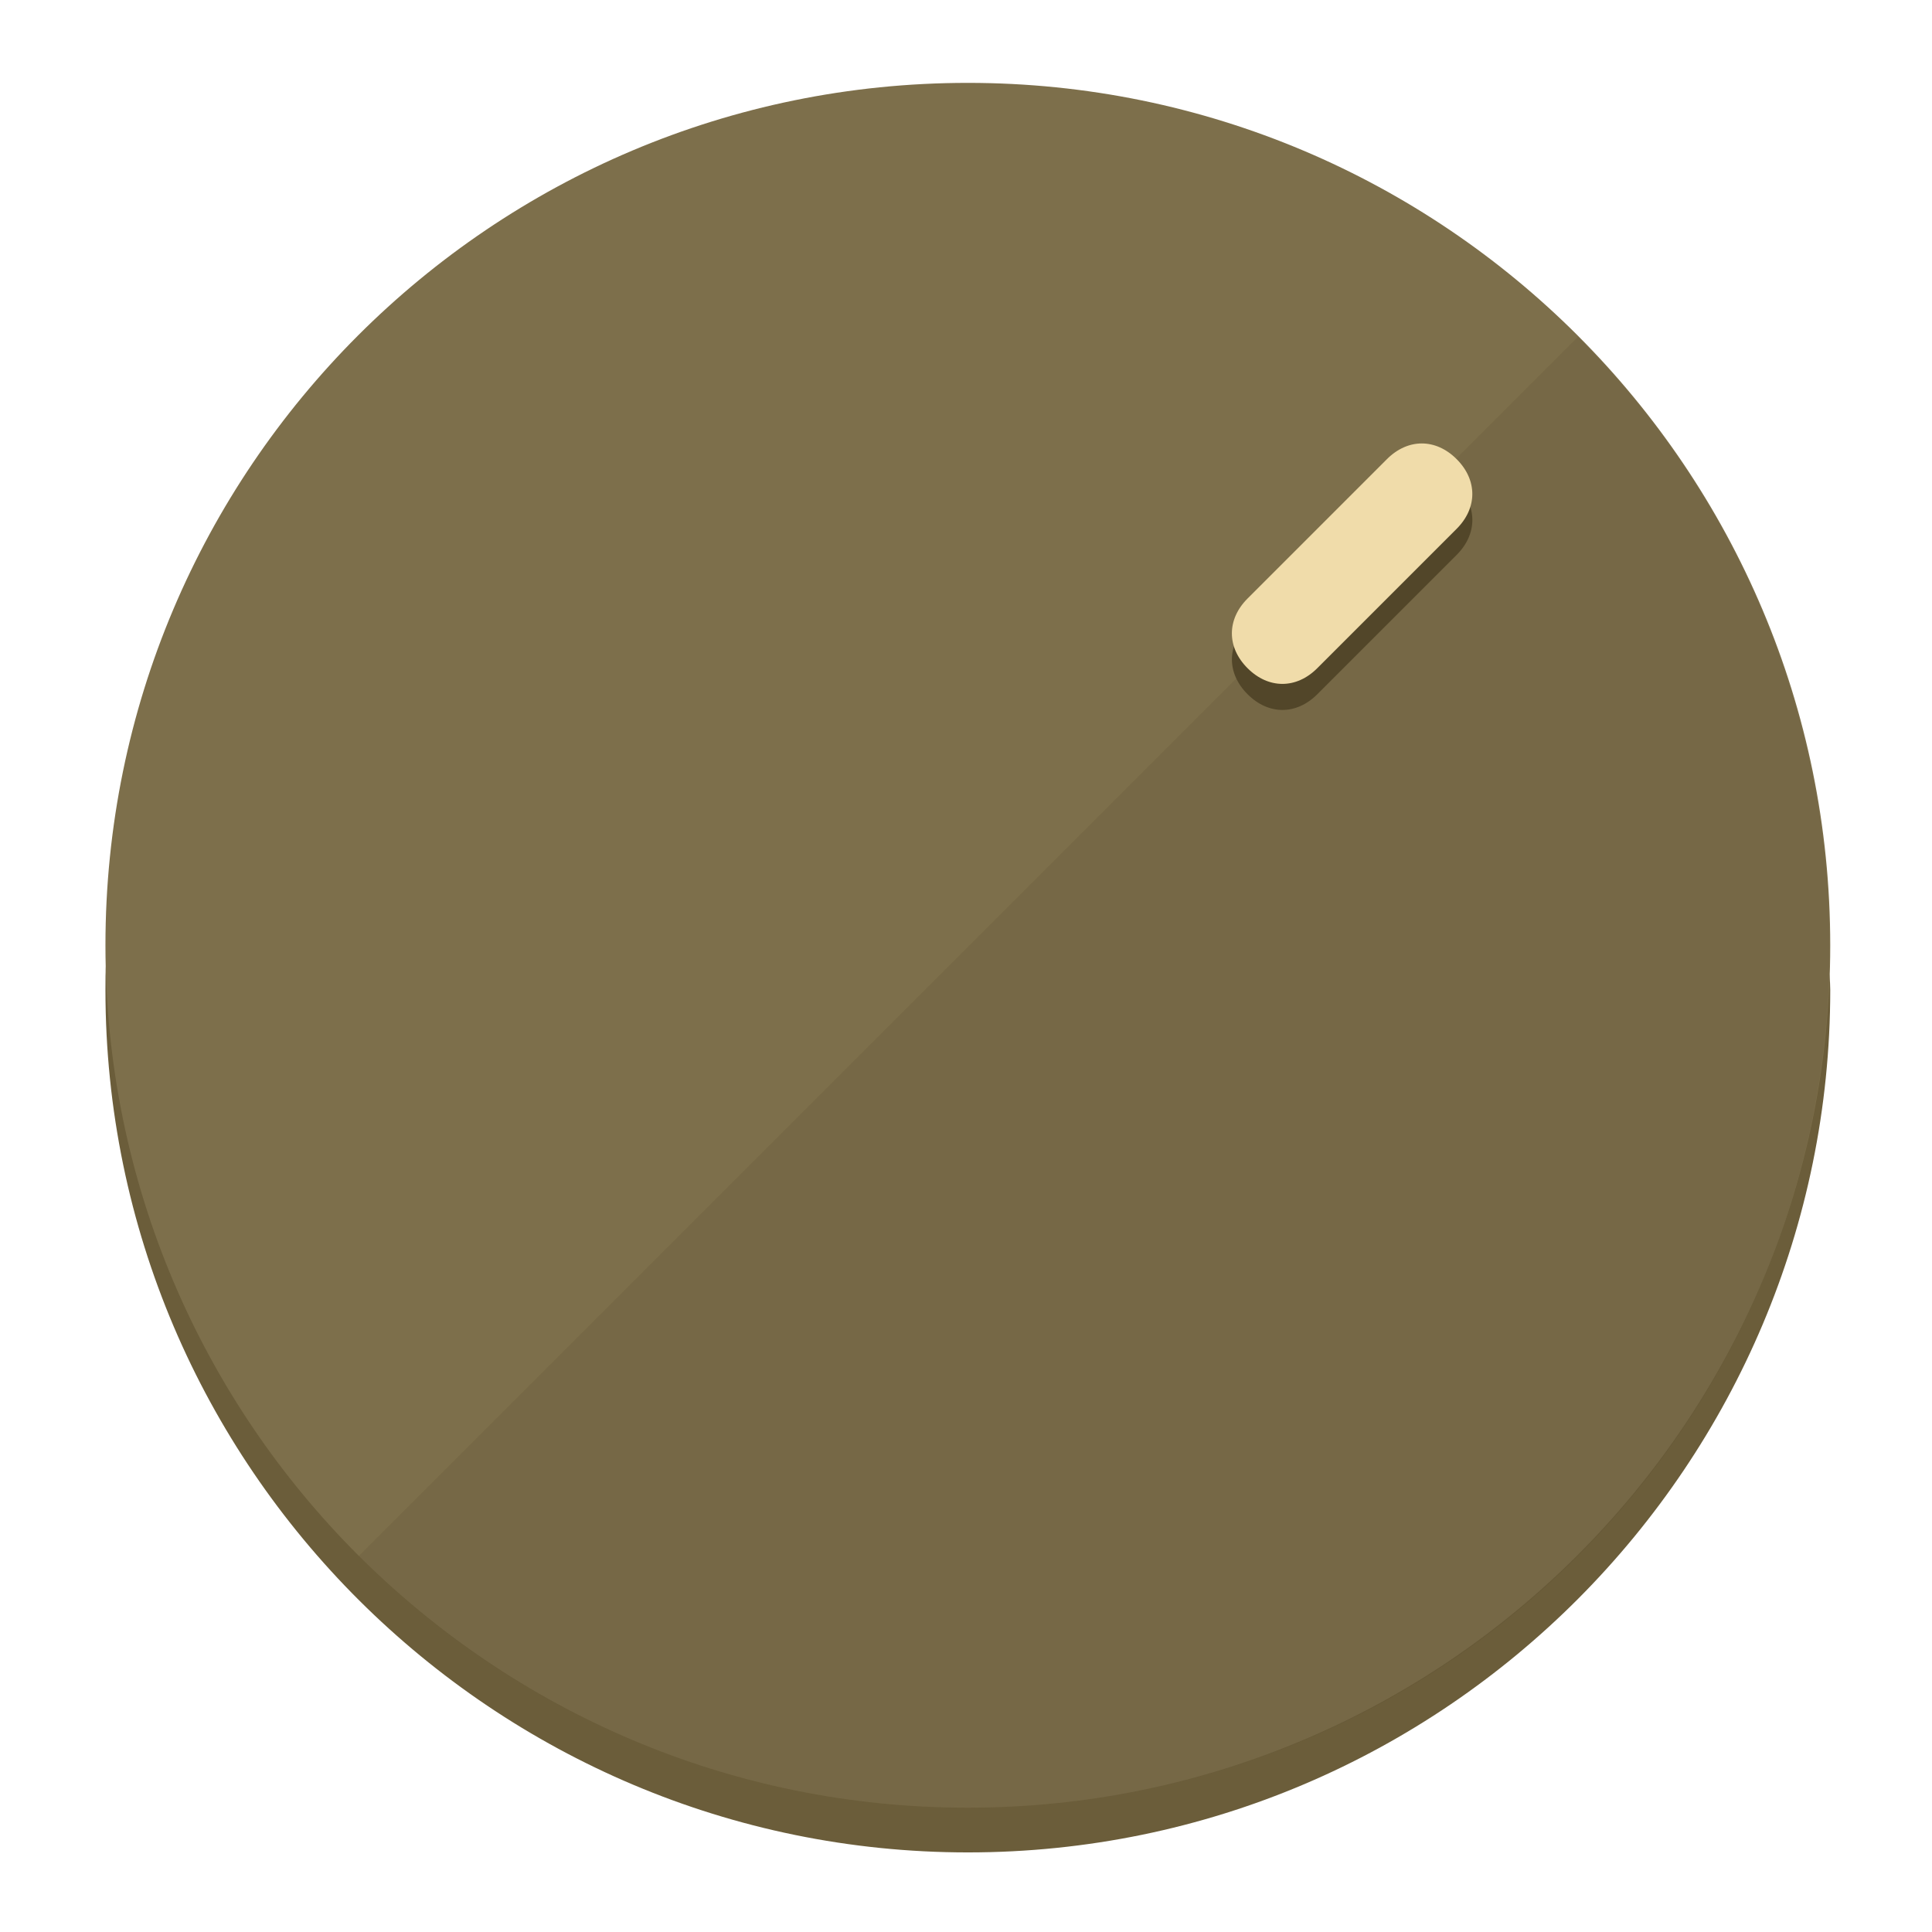
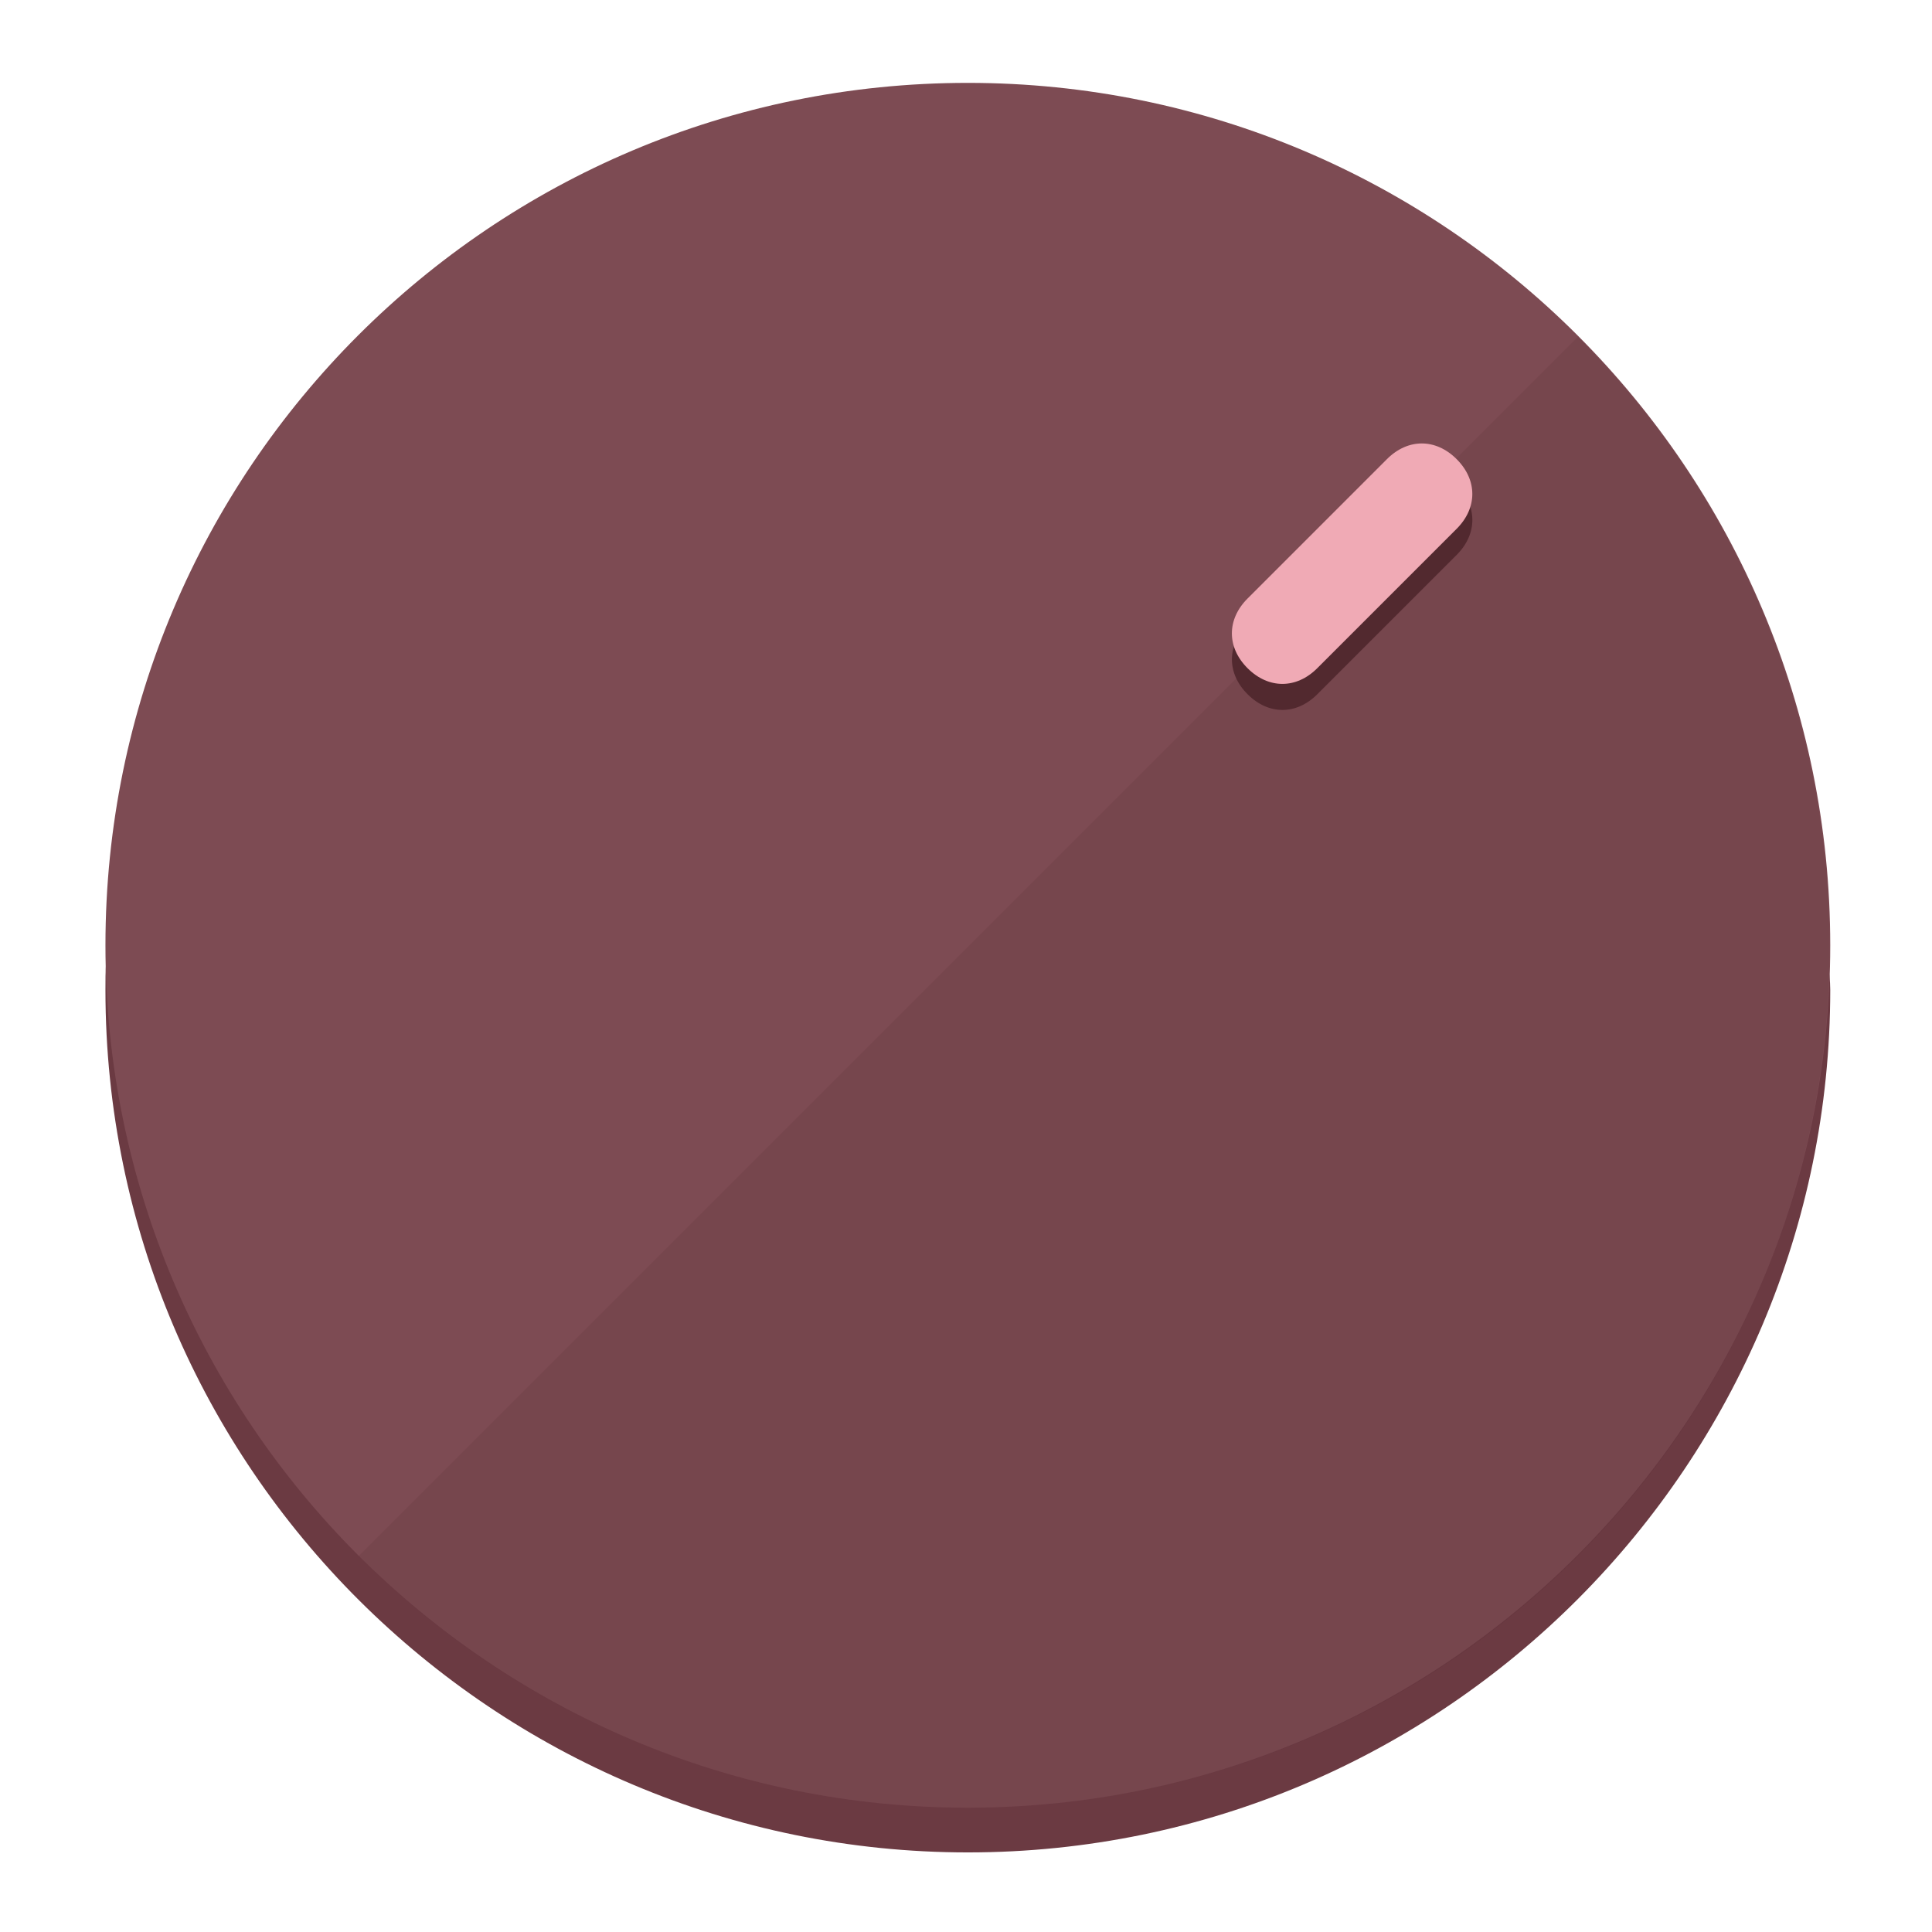
<svg xmlns="http://www.w3.org/2000/svg" height="120px" width="120px" version="1.1" id="Layer_1" viewBox="0 0 496.8 496.8" xml:space="preserve">
  <defs id="defs23" />
  <g id="g3158">
-     <path style="display:inline;fill:#6B5D3A;fill-opacity:1;stroke-width:1.584" d="m 248.875,445.92 c 116.582,0 212.89,-91.238 220.493,-205.286 0,5.069 1.267,8.87 1.267,13.939 0,121.651 -98.842,221.76 -221.76,221.76 -121.651,0 -221.76,-98.842 -221.76,-221.76 0,-5.069 0,-8.87 1.267,-13.939 7.603,114.048 103.91,205.286 220.493,205.286 z" id="path8" />
-     <circle style="display:inline;fill:#7D6F4B;fill-opacity:1;stroke-width:1.584" cx="248.875" cy="243.071" r="221.76" id="circle12" />
-     <path style="display:inline;fill:#524629;fill-opacity:0.154;stroke-width:1.587" d="m 405.744,86.606 c 86.308,86.308 86.308,227.193 0,313.5 -86.308,86.308 -227.193,86.308 -313.5,0" id="path14" />
+     <path style="display:inline;fill:#6B3A42;fill-opacity:1;stroke-width:1.584" d="m 248.875,445.92 c 116.582,0 212.89,-91.238 220.493,-205.286 0,5.069 1.267,8.87 1.267,13.939 0,121.651 -98.842,221.76 -221.76,221.76 -121.651,0 -221.76,-98.842 -221.76,-221.76 0,-5.069 0,-8.87 1.267,-13.939 7.603,114.048 103.91,205.286 220.493,205.286 z" id="path8" />
+     <circle style="display:inline;fill:#7D4B53;fill-opacity:1;stroke-width:1.584" cx="248.875" cy="243.071" r="221.76" id="circle12" />
+     <path style="display:inline;fill:#52292F;fill-opacity:0.154;stroke-width:1.587" d="m 405.744,86.606 c 86.308,86.308 86.308,227.193 0,313.5 -86.308,86.308 -227.193,86.308 -313.5,0" id="path14" />
  </g>
  <g id="g3198">
    <circle style="display:none;fill:#000000;fill-opacity:0;stroke-width:1.584" cx="347.932" cy="-3.454" r="221.76" id="circle12-3" transform="rotate(45)" />
-     <path style="display:inline;fill:#524629;fill-opacity:1;stroke-width:1.584" d="m 338.732,178.525 c -5.376,5.376 -12.545,5.376 -17.921,-3e-5 v 0 c -5.376,-5.376 -5.376,-12.545 -1e-5,-17.921 l 35.842,-35.842 c 5.376,-5.376 12.545,-5.376 17.921,2e-5 v 0 c 5.376,5.376 5.376,12.545 0,17.921 z" id="path3789" />
-     <path style="display:inline;fill:#F0DCAA;stroke-width:1.584" d="m 338.722,171.826 c -5.376,5.376 -12.545,5.376 -17.921,-2e-5 v 0 c -5.376,-5.376 -5.376,-12.545 0,-17.921 l 35.842,-35.842 c 5.376,-5.376 12.545,-5.376 17.921,-10e-6 v 0 c 5.376,5.376 5.376,12.545 0,17.921 z" id="path915" />
+     <path style="display:inline;fill:#52292F;fill-opacity:1;stroke-width:1.584" d="m 338.732,178.525 c -5.376,5.376 -12.545,5.376 -17.921,-3e-5 v 0 c -5.376,-5.376 -5.376,-12.545 -1e-5,-17.921 l 35.842,-35.842 c 5.376,-5.376 12.545,-5.376 17.921,2e-5 v 0 c 5.376,5.376 5.376,12.545 0,17.921 z" id="path3789" />
+     <path style="display:inline;fill:#F0AAB5;stroke-width:1.584" d="m 338.722,171.826 c -5.376,5.376 -12.545,5.376 -17.921,-2e-5 v 0 c -5.376,-5.376 -5.376,-12.545 0,-17.921 l 35.842,-35.842 c 5.376,-5.376 12.545,-5.376 17.921,-10e-6 v 0 c 5.376,5.376 5.376,12.545 0,17.921 z" id="path915" />
  </g>
</svg>
